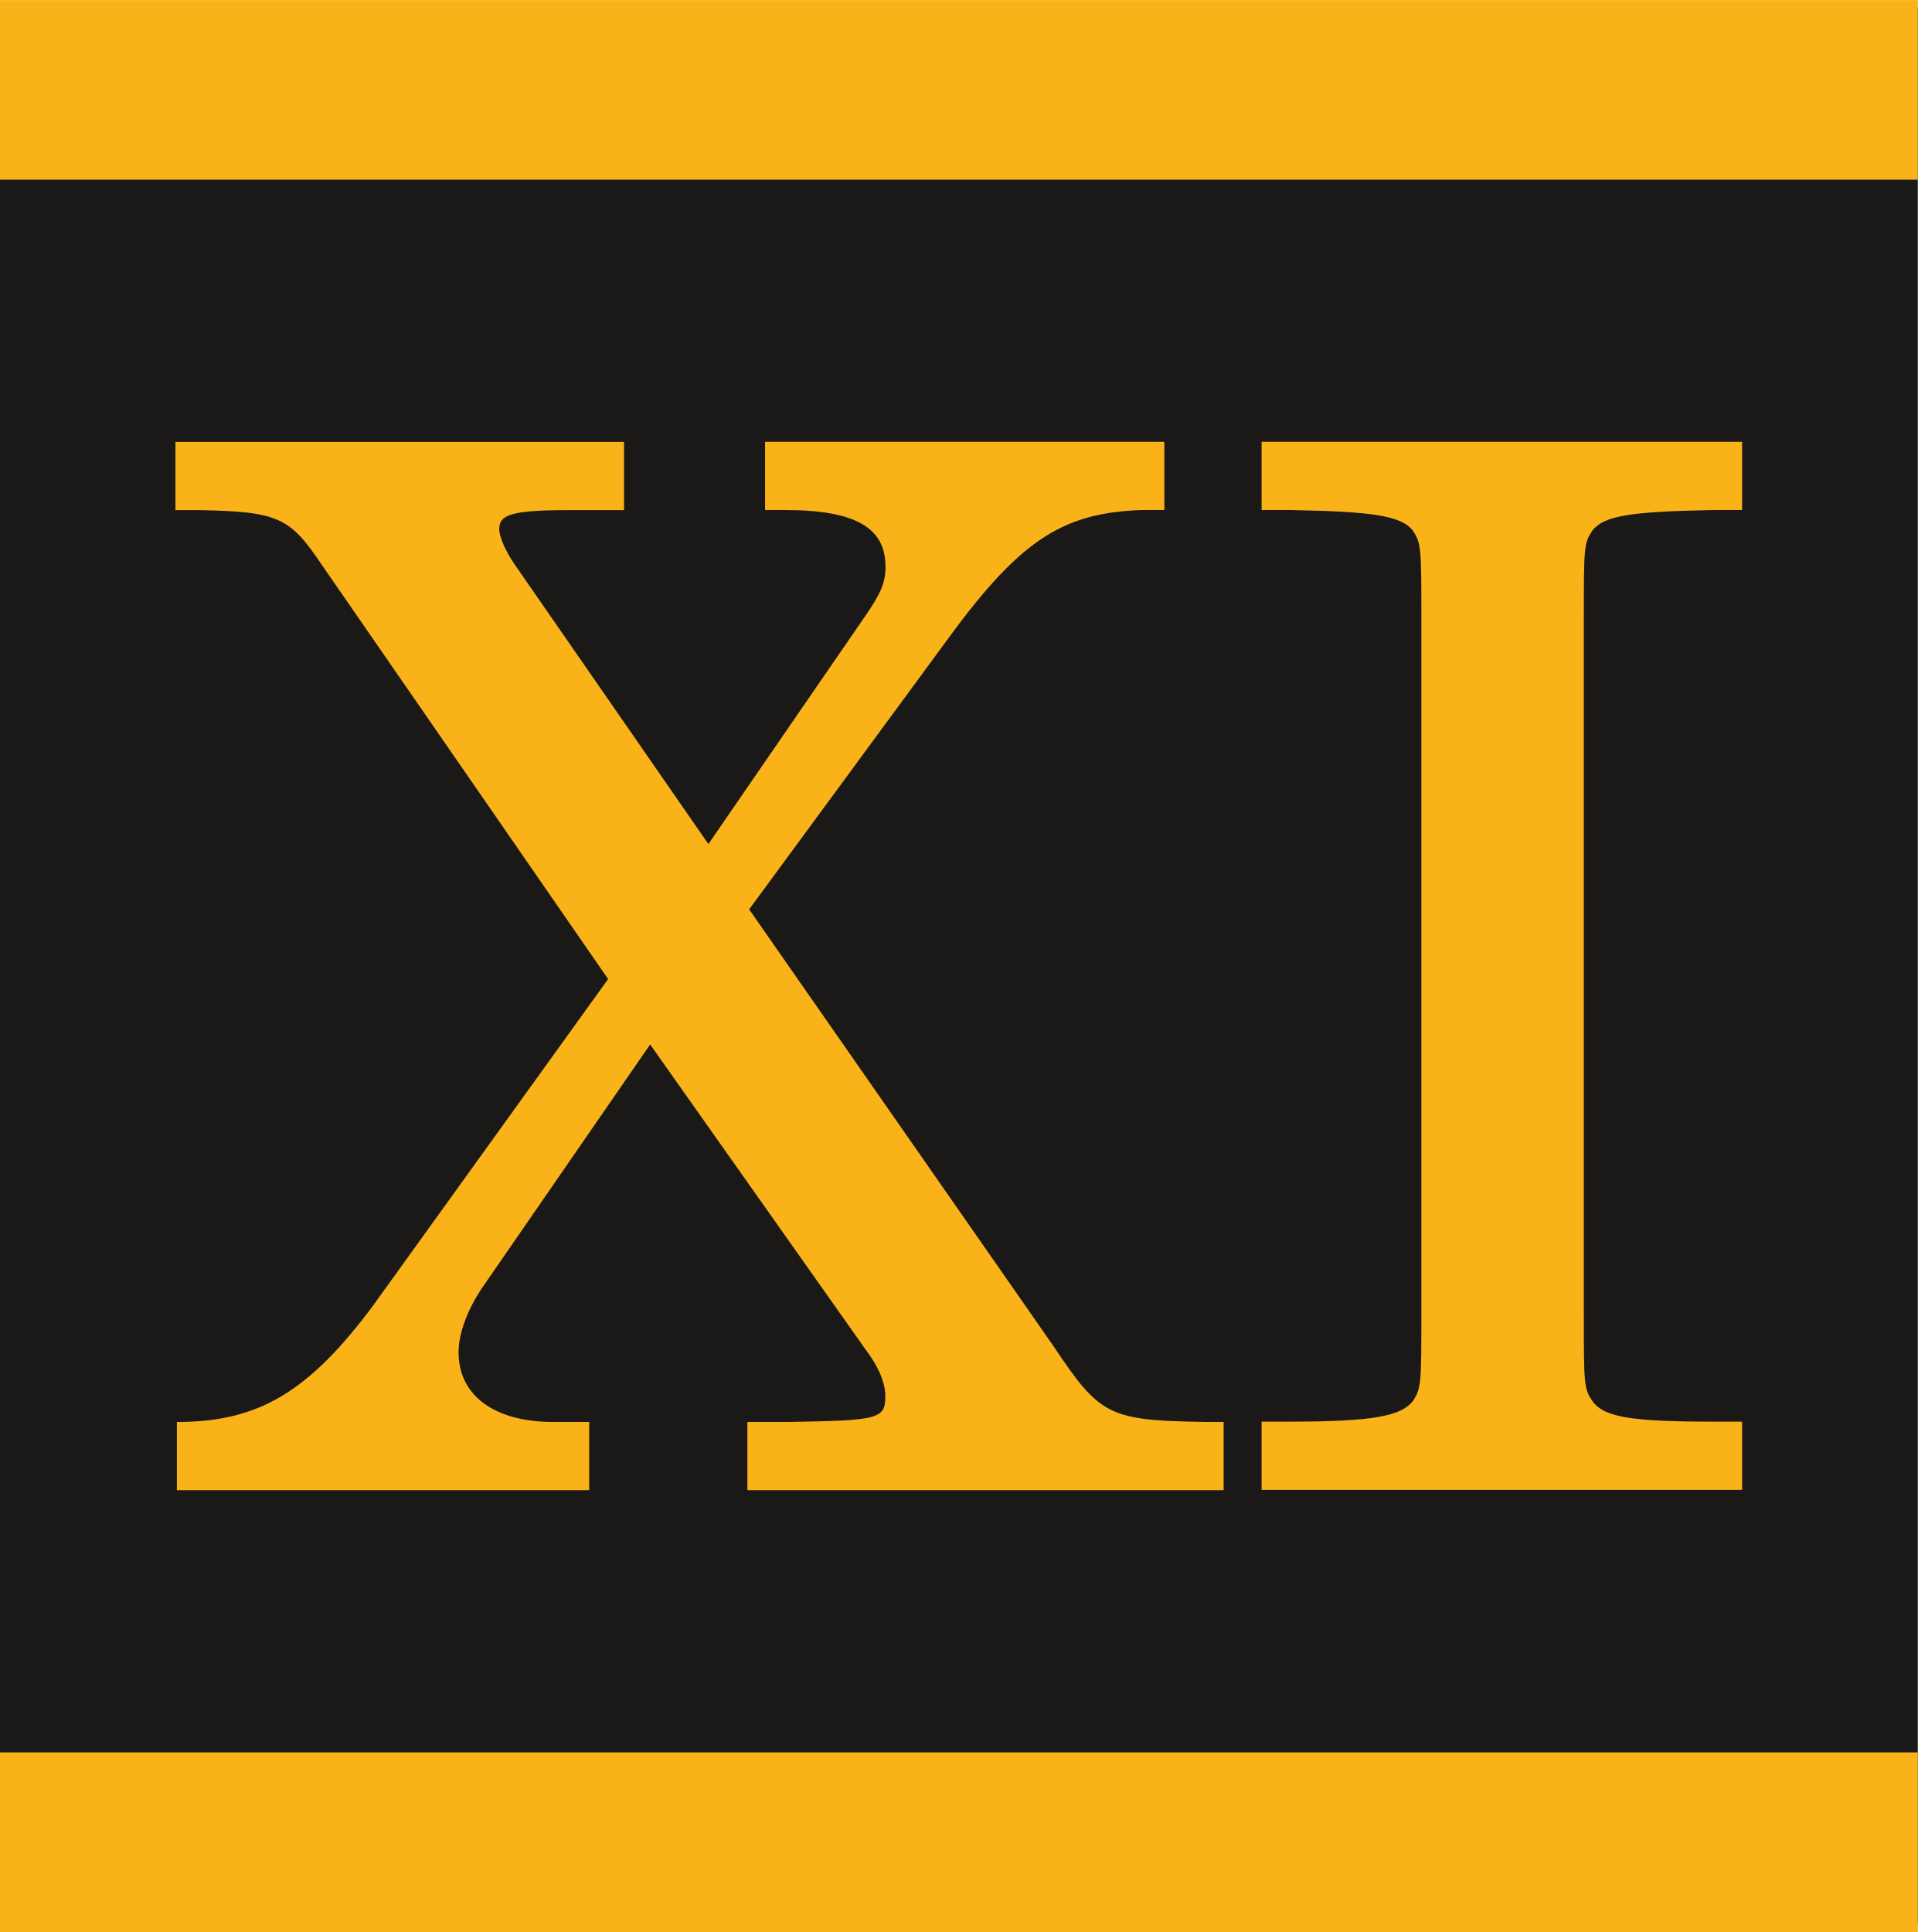
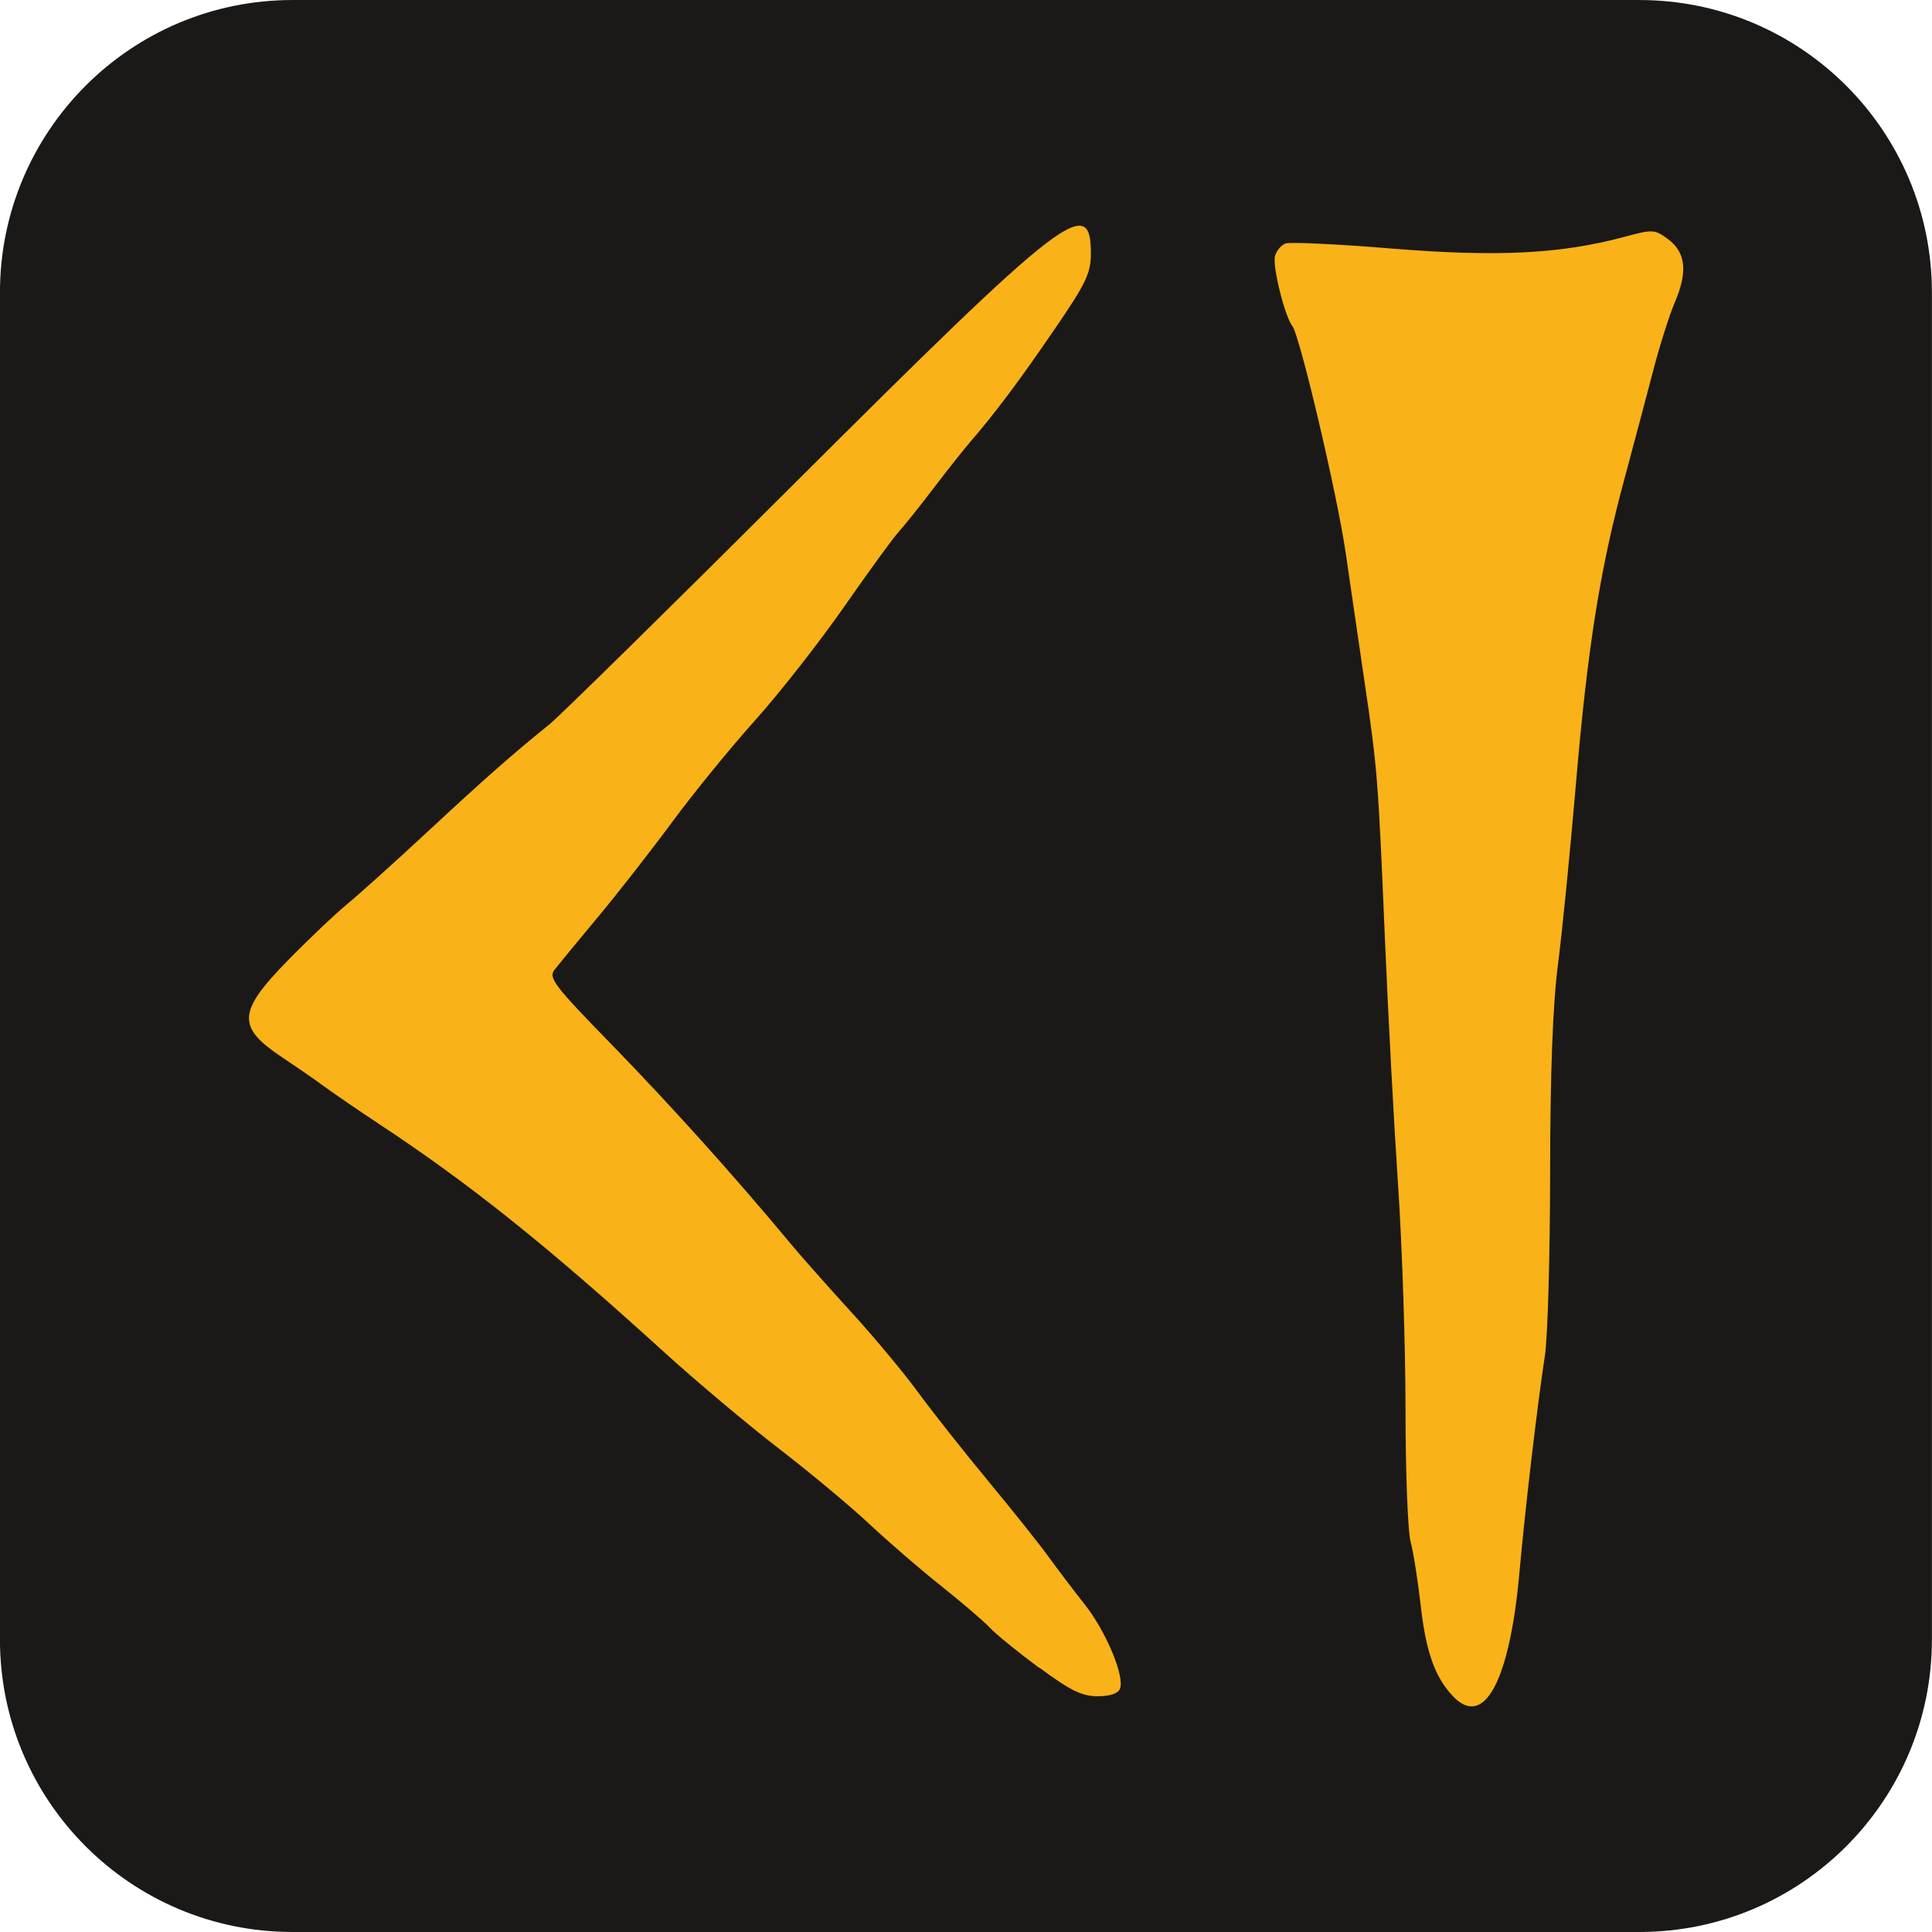
- <svg xmlns="http://www.w3.org/2000/svg" width="69.69" height="70.202" viewBox="0 0 18.439 18.574" version="1.1" id="svg1">
+ <svg xmlns="http://www.w3.org/2000/svg" width="69.69" height="69.691" viewBox="0 0 18.439 18.439" version="1.1" id="svg1" xml:space="preserve">
  <defs id="defs1" />
-   <g id="layer1" transform="translate(-24.89817,107.5025)">
-     <g id="g16">
-       <path id="rect14" style="fill:#1a1917;stroke-width:0.849" d="m 24.898,-107.435 h 18.439 v 18.439 H 24.898 Z" />
-       <path style="font-size:13.959px;font-family:C059;-inkscape-font-specification:'C059, Normal';fill:#fab219;stroke-width:0.191" d="m 32.101,-98.76 1.857,-2.527 c 0.726,-1.005 1.131,-1.284 1.912,-1.312 h 0.223 v -0.656 H 32.254 v 0.656 h 0.195 c 0.67,0 0.963,0.168 0.963,0.544 0,0.154 -0.042,0.251 -0.195,0.475 l -1.508,2.192 -1.857,-2.68 c -0.098,-0.14 -0.154,-0.279 -0.154,-0.349 0,-0.14 0.126,-0.181 0.67,-0.181 h 0.53 v -0.656 h -4.313 v 0.656 h 0.237 c 0.754,0.014 0.865,0.07 1.173,0.53 l 2.75,3.978 -2.261,3.141 c -0.614,0.824 -1.089,1.103 -1.829,1.117 h -0.056 v 0.656 h 3.964 v -0.656 h -0.349 c -0.558,0 -0.907,-0.251 -0.907,-0.67 0,-0.181 0.084,-0.405 0.223,-0.614 l 1.619,-2.345 2.08,2.945 c 0.126,0.168 0.181,0.321 0.181,0.433 0,0.223 -0.056,0.237 -0.935,0.251 h -0.391 v 0.656 h 4.579 v -0.656 h -0.168 c -0.935,-0.014 -1.019,-0.056 -1.466,-0.726 z m 4.927,-3.839 h 0.279 c 0.796,0.014 1.061,0.056 1.173,0.195 0.084,0.126 0.084,0.168 0.084,0.865 v 6.644 c 0,0.698 0,0.74 -0.084,0.865 -0.112,0.14 -0.377,0.195 -1.173,0.195 H 37.028 v 0.656 h 4.62 v -0.656 h -0.279 c -0.782,0 -1.047,-0.042 -1.159,-0.195 -0.084,-0.126 -0.084,-0.154 -0.084,-0.865 v -6.644 c 0,-0.712 0,-0.74 0.084,-0.865 0.112,-0.14 0.363,-0.181 1.159,-0.195 h 0.279 v -0.656 H 37.028 Z" id="text14" aria-label="XI" />
-       <path id="rect15" style="fill:#fab219;stroke-width:1.167" d="m 24.898,-90.655 h 18.439 v 1.727 H 24.898 Z" />
-       <path id="rect16" style="fill:#fab219;stroke-width:1.167" d="m 24.898,-107.502 h 18.439 v 1.727 H 24.898 Z" />
+   <g id="layer1" transform="translate(-30.16948,-100.2909)">
+     <g id="g47">
+       <rect style="fill:#1a1917;fill-opacity:1;stroke:none;stroke-width:0.849;stroke-dasharray:none;stroke-opacity:1" id="rect1" width="18.439" height="18.439" x="30.169" y="100.291" ry="2.792" />
+       <path style="fill:#fab219;fill-opacity:1;stroke-width:0.186" d="m 44.032,116.475 c -0.169,-0.182 -0.254,-0.422 -0.304,-0.868 -0.027,-0.237 -0.07,-0.509 -0.096,-0.604 -0.026,-0.095 -0.048,-0.66 -0.048,-1.256 -1.86e-4,-0.596 -0.032,-1.561 -0.071,-2.143 -0.039,-0.583 -0.095,-1.625 -0.124,-2.316 -0.067,-1.586 -0.073,-1.656 -0.196,-2.488 -0.056,-0.379 -0.137,-0.934 -0.18,-1.232 -0.08,-0.554 -0.438,-2.077 -0.51,-2.167 -0.071,-0.09 -0.19,-0.568 -0.165,-0.664 0.013,-0.051 0.058,-0.106 0.099,-0.122 0.041,-0.016 0.498,0.005 1.015,0.048 1.008,0.082 1.618,0.051 2.218,-0.111 0.274,-0.074 0.292,-0.073 0.419,0.021 0.17,0.126 0.19,0.31 0.067,0.599 -0.054,0.126 -0.146,0.417 -0.206,0.648 -0.06,0.23 -0.184,0.696 -0.275,1.035 -0.235,0.866 -0.355,1.624 -0.466,2.932 -0.053,0.623 -0.129,1.392 -0.17,1.708 -0.05,0.391 -0.074,1.031 -0.075,1.995 -5.59e-4,0.781 -0.023,1.565 -0.05,1.741 -0.072,0.468 -0.19,1.475 -0.243,2.069 -0.093,1.041 -0.34,1.496 -0.638,1.176 z m -3.946,-0.267 c -0.203,-0.151 -0.414,-0.322 -0.469,-0.382 -0.055,-0.059 -0.266,-0.24 -0.468,-0.401 -0.203,-0.161 -0.512,-0.429 -0.688,-0.594 -0.176,-0.165 -0.562,-0.487 -0.857,-0.714 -0.295,-0.227 -0.795,-0.647 -1.109,-0.933 -1.11,-1.009 -1.845,-1.597 -2.714,-2.17 -0.176,-0.116 -0.409,-0.275 -0.517,-0.354 -0.108,-0.079 -0.286,-0.201 -0.394,-0.273 -0.441,-0.291 -0.435,-0.436 0.037,-0.92 0.196,-0.201 0.457,-0.449 0.579,-0.55 0.122,-0.101 0.466,-0.411 0.764,-0.688 0.532,-0.495 0.825,-0.753 1.161,-1.023 0.093,-0.074 1.156,-1.119 2.362,-2.322 2.551,-2.545 2.808,-2.744 2.808,-2.178 0,0.192 -0.044,0.286 -0.347,0.728 -0.331,0.485 -0.572,0.806 -0.804,1.074 -0.059,0.068 -0.217,0.267 -0.351,0.443 -0.134,0.176 -0.285,0.365 -0.335,0.419 -0.05,0.054 -0.282,0.373 -0.516,0.709 -0.234,0.336 -0.617,0.825 -0.852,1.087 -0.235,0.262 -0.589,0.696 -0.788,0.966 -0.199,0.27 -0.518,0.679 -0.71,0.909 -0.192,0.23 -0.379,0.458 -0.416,0.505 -0.06,0.077 -0.005,0.15 0.545,0.714 0.558,0.573 1.178,1.262 1.691,1.88 0.108,0.131 0.374,0.43 0.589,0.666 0.216,0.235 0.504,0.581 0.641,0.768 0.137,0.187 0.438,0.568 0.669,0.847 0.231,0.279 0.493,0.607 0.581,0.729 0.088,0.122 0.244,0.327 0.346,0.456 0.201,0.254 0.38,0.682 0.335,0.801 -0.018,0.047 -0.095,0.073 -0.215,0.073 -0.149,0 -0.26,-0.055 -0.556,-0.274 z" id="path17" />
    </g>
  </g>
</svg>
